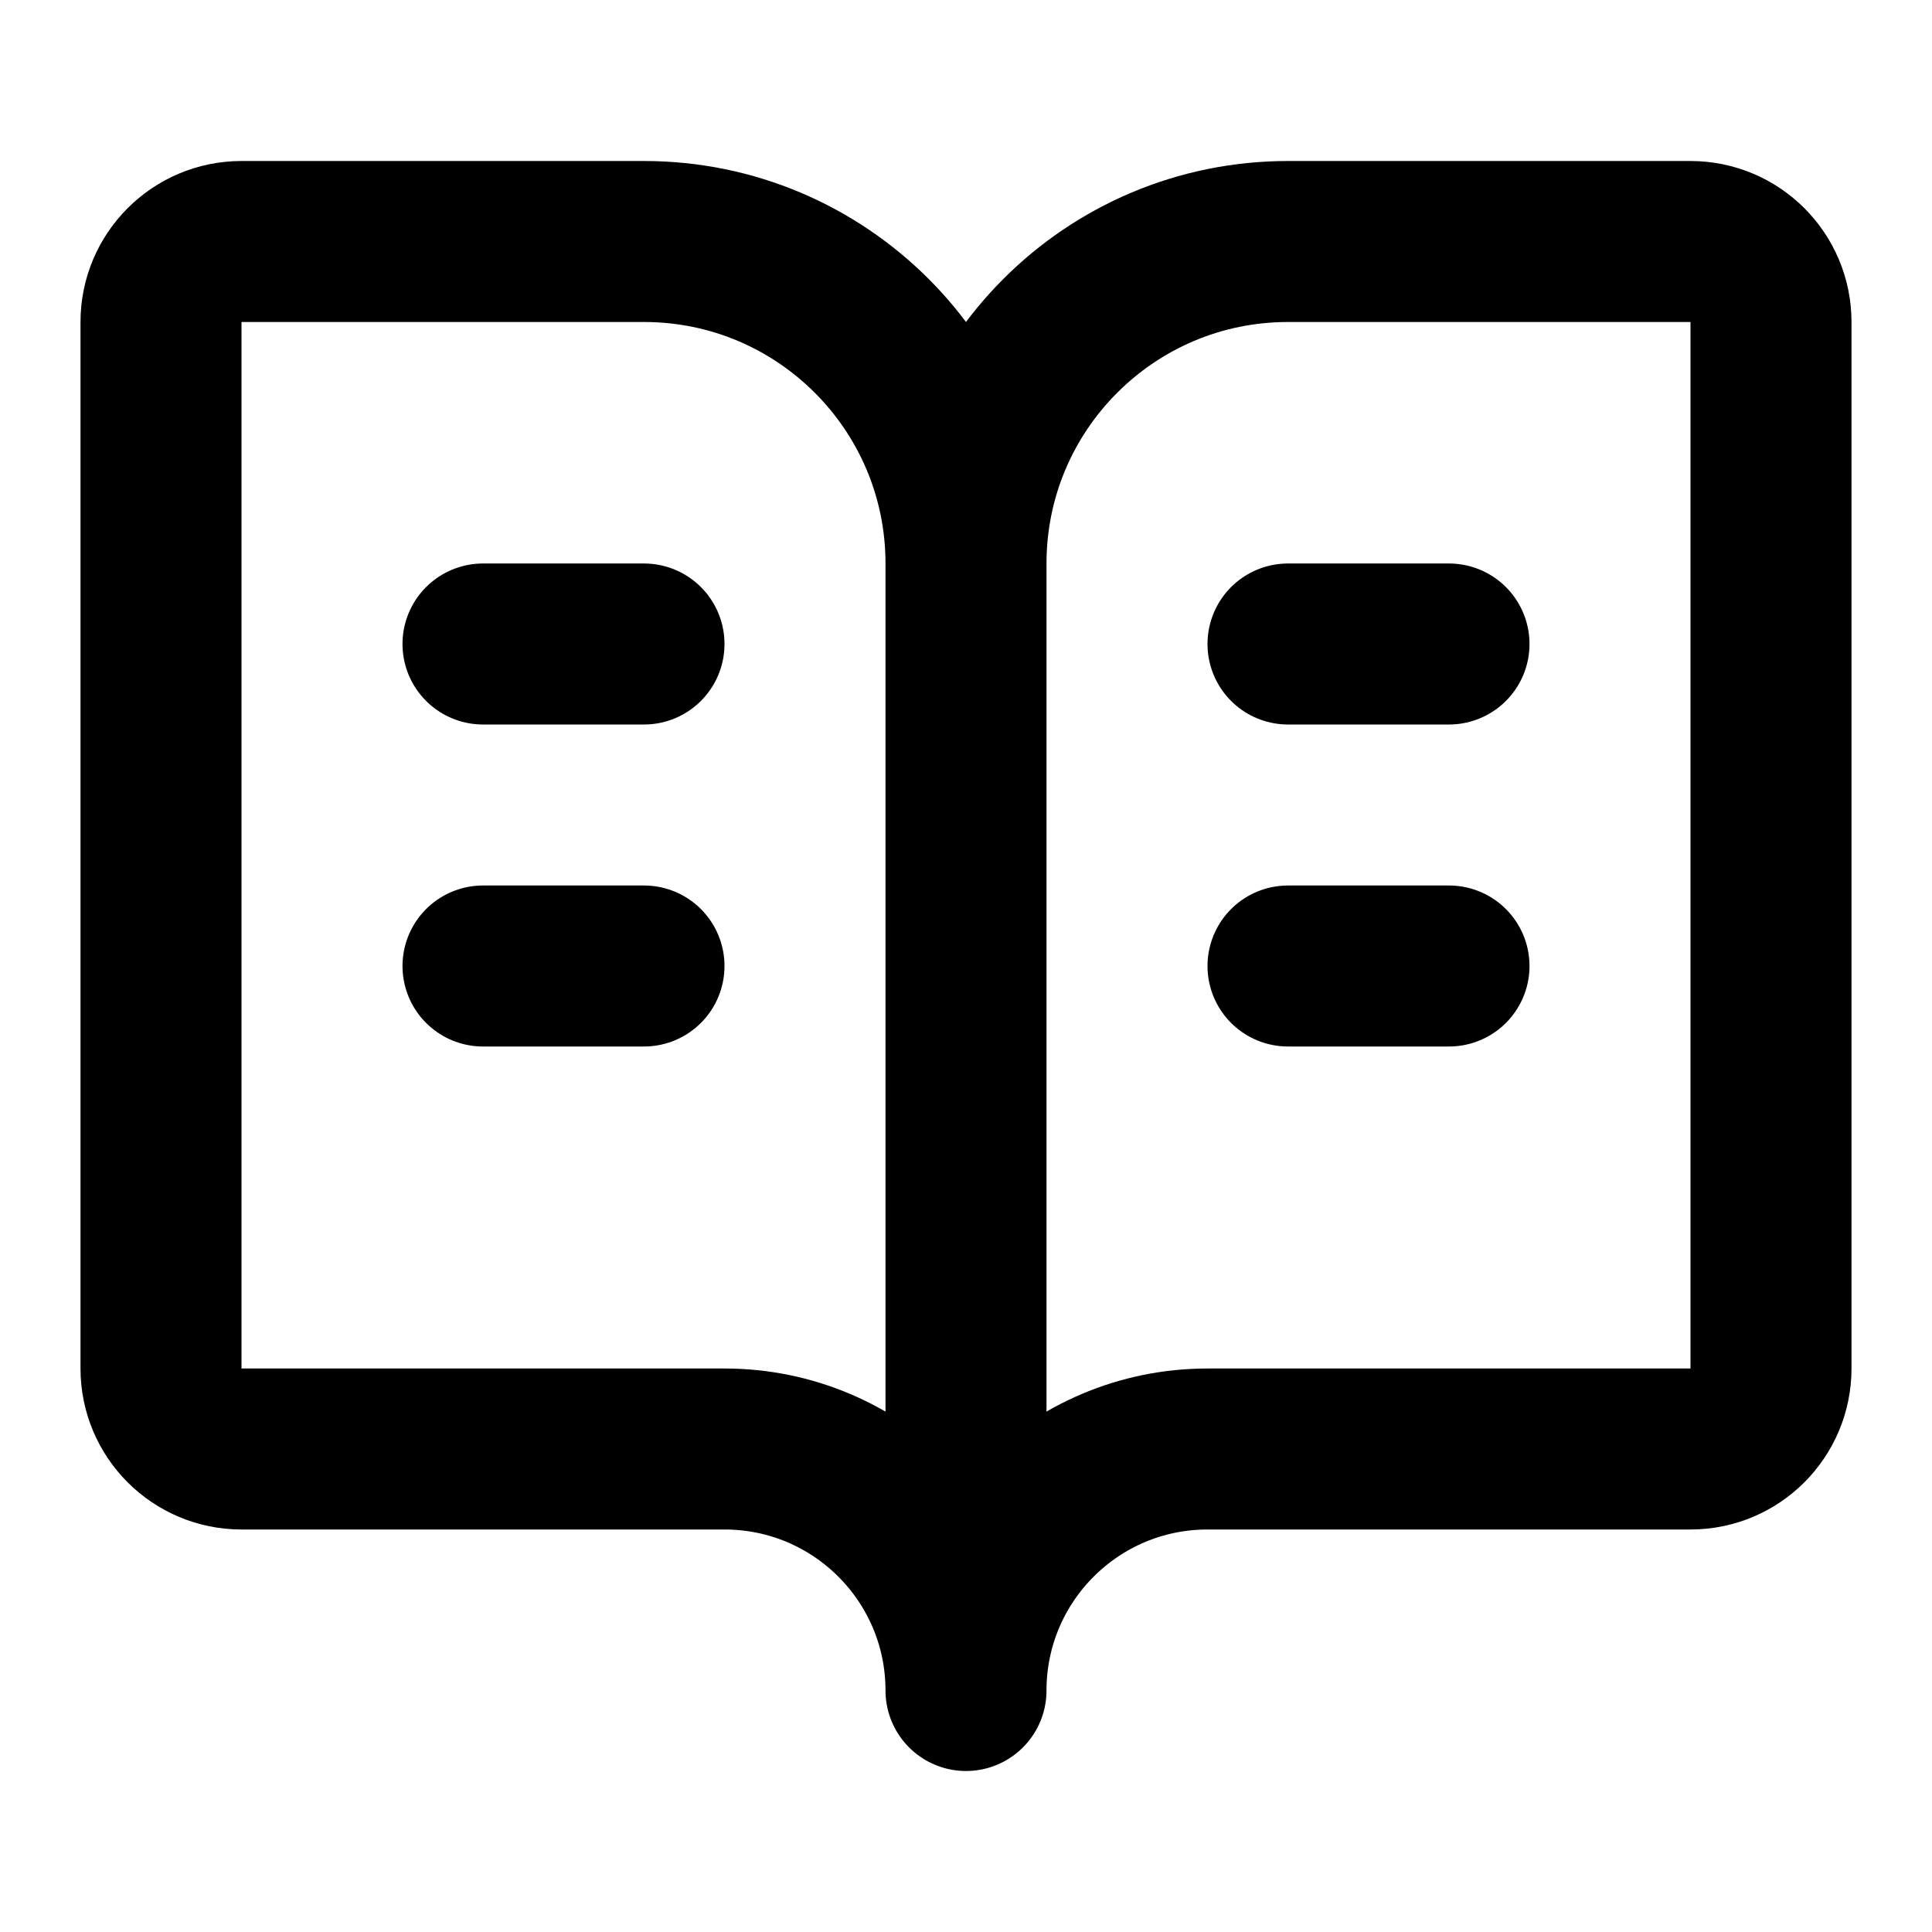
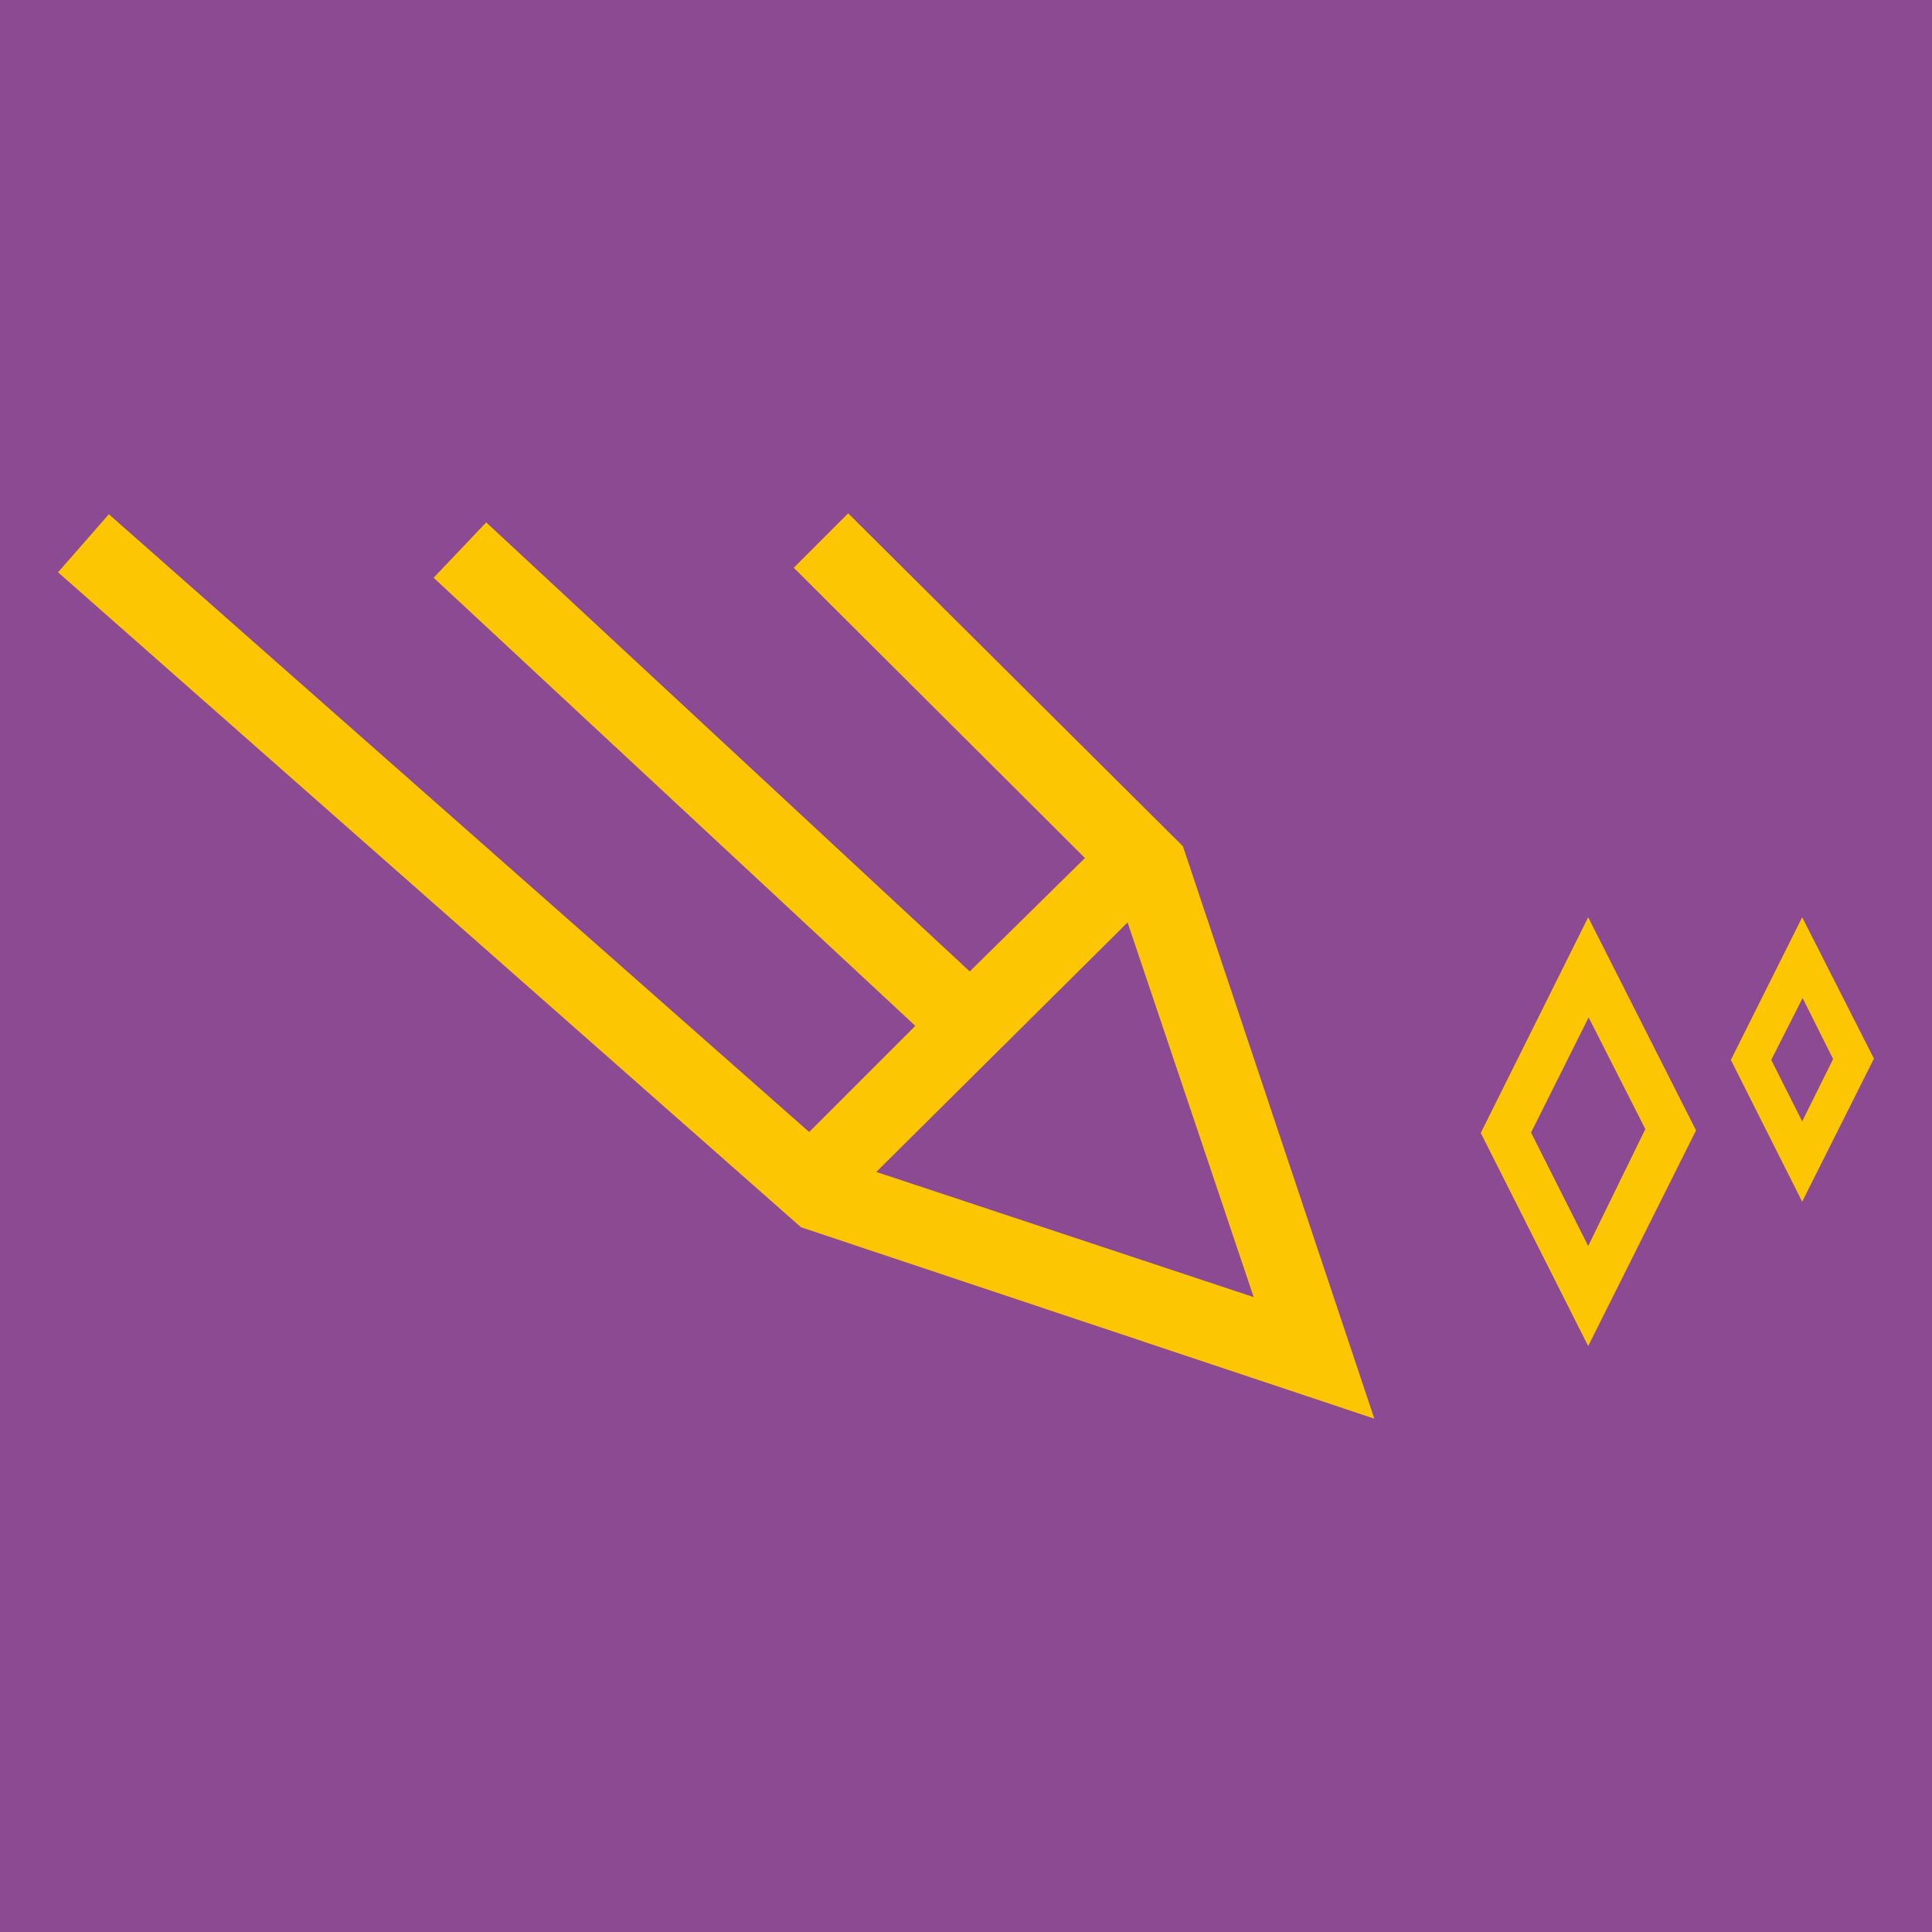
- <svg xmlns="http://www.w3.org/2000/svg" version="1.1" width="32" height="32" role="img" aria-label="TextMate">
-   <svg width="32" height="32" viewBox="0 0 24 24" role="img" aria-label="TextMate">
-     <path fill="none" stroke="currentColor" stroke-linecap="round" stroke-linejoin="round" stroke-width="2" d="M12 7v14m4-9h2m-2-4h2M3 18a1 1 0 0 1-1-1V4a1 1 0 0 1 1-1h5a4 4 0 0 1 4 4a4 4 0 0 1 4-4h5a1 1 0 0 1 1 1v13a1 1 0 0 1-1 1h-6a3 3 0 0 0-3 3a3 3 0 0 0-3-3zm3-6h2M6 8h2" />
-   </svg>
-   <style>@media (prefers-color-scheme: light) { :root { filter: none; } }
- @media (prefers-color-scheme: dark) { :root { filter: none; } }
- </style>
+ <svg xmlns="http://www.w3.org/2000/svg" width="1024" height="1024" viewBox="0 0 1024 1024" fill="none">
+   <rect width="1024" height="1024" fill="#8C4A92" style="fill:#8C4A92;fill:color(display-p3 0.549 0.29 0.573);fill-opacity:1;" />
+   <g transform="translate(-57.35 -273.55) scale(1.2653)">
+     <path d="M621.02 810.46L380.86 730.28L69.64 455.92L90.92 431.6L384.28 690.38L428.74 645.92L226.96 458.2L249 435.02L451.54 623.12L499.8 575.62L377.82 454.02L400.62 431.22L540.84 570.68L621.02 810.46ZM570.48 759.54L517.66 602.6L412.4 707.1L570.48 759.54Z" fill="#FDC603" style="fill:#FDC603;fill:color(display-p3 0.992 0.776 0.012);fill-opacity:1;" />
+     <path d="M830.3 659.64L800.24 719.58L770.36 660.18L800.24 600.42L830.3 659.64ZM800.24 685.92L813.2 659.82L800.42 634.26L787.28 660.18L800.24 685.92ZM710.6 780.06L665.6 690.78L710.6 600.42L755.78 689.7L710.6 780.06ZM734.54 689.16L710.78 642.36L686.66 690.6L710.6 738.12L734.54 689.16Z" fill="#FDC603" style="fill:#FDC603;fill:color(display-p3 0.992 0.776 0.012);fill-opacity:1;" />
+   </g>
</svg>
